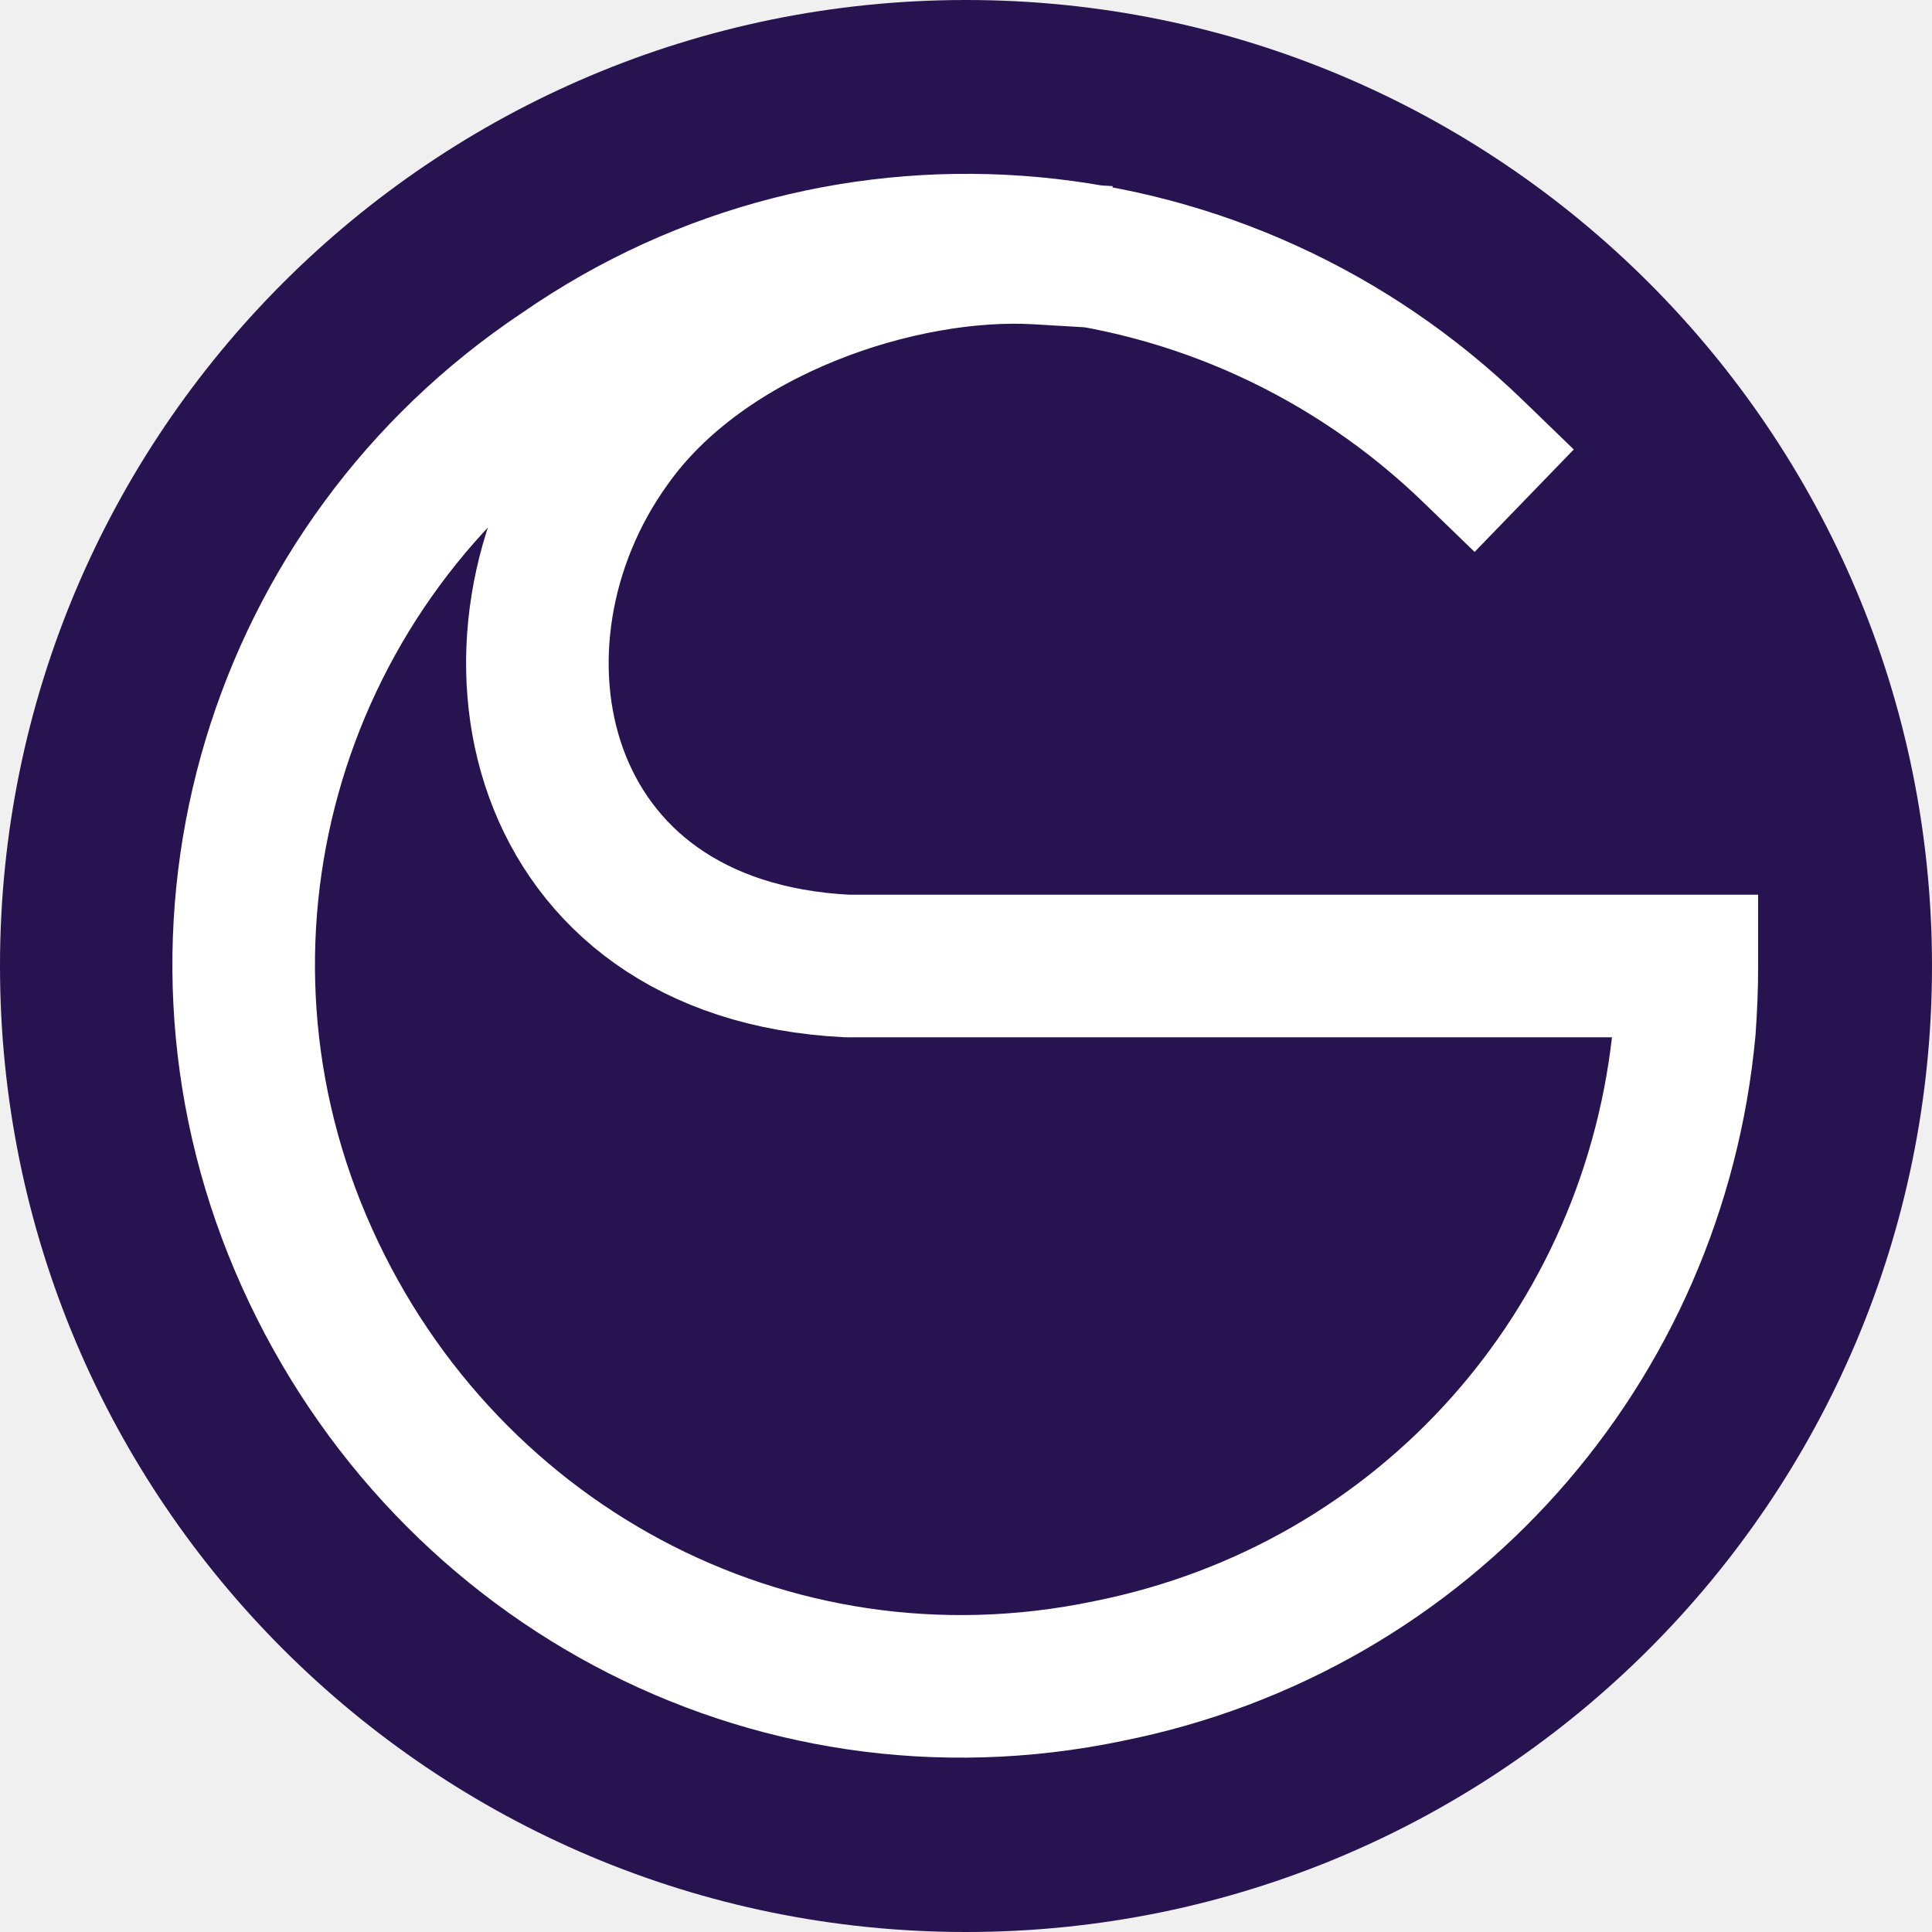
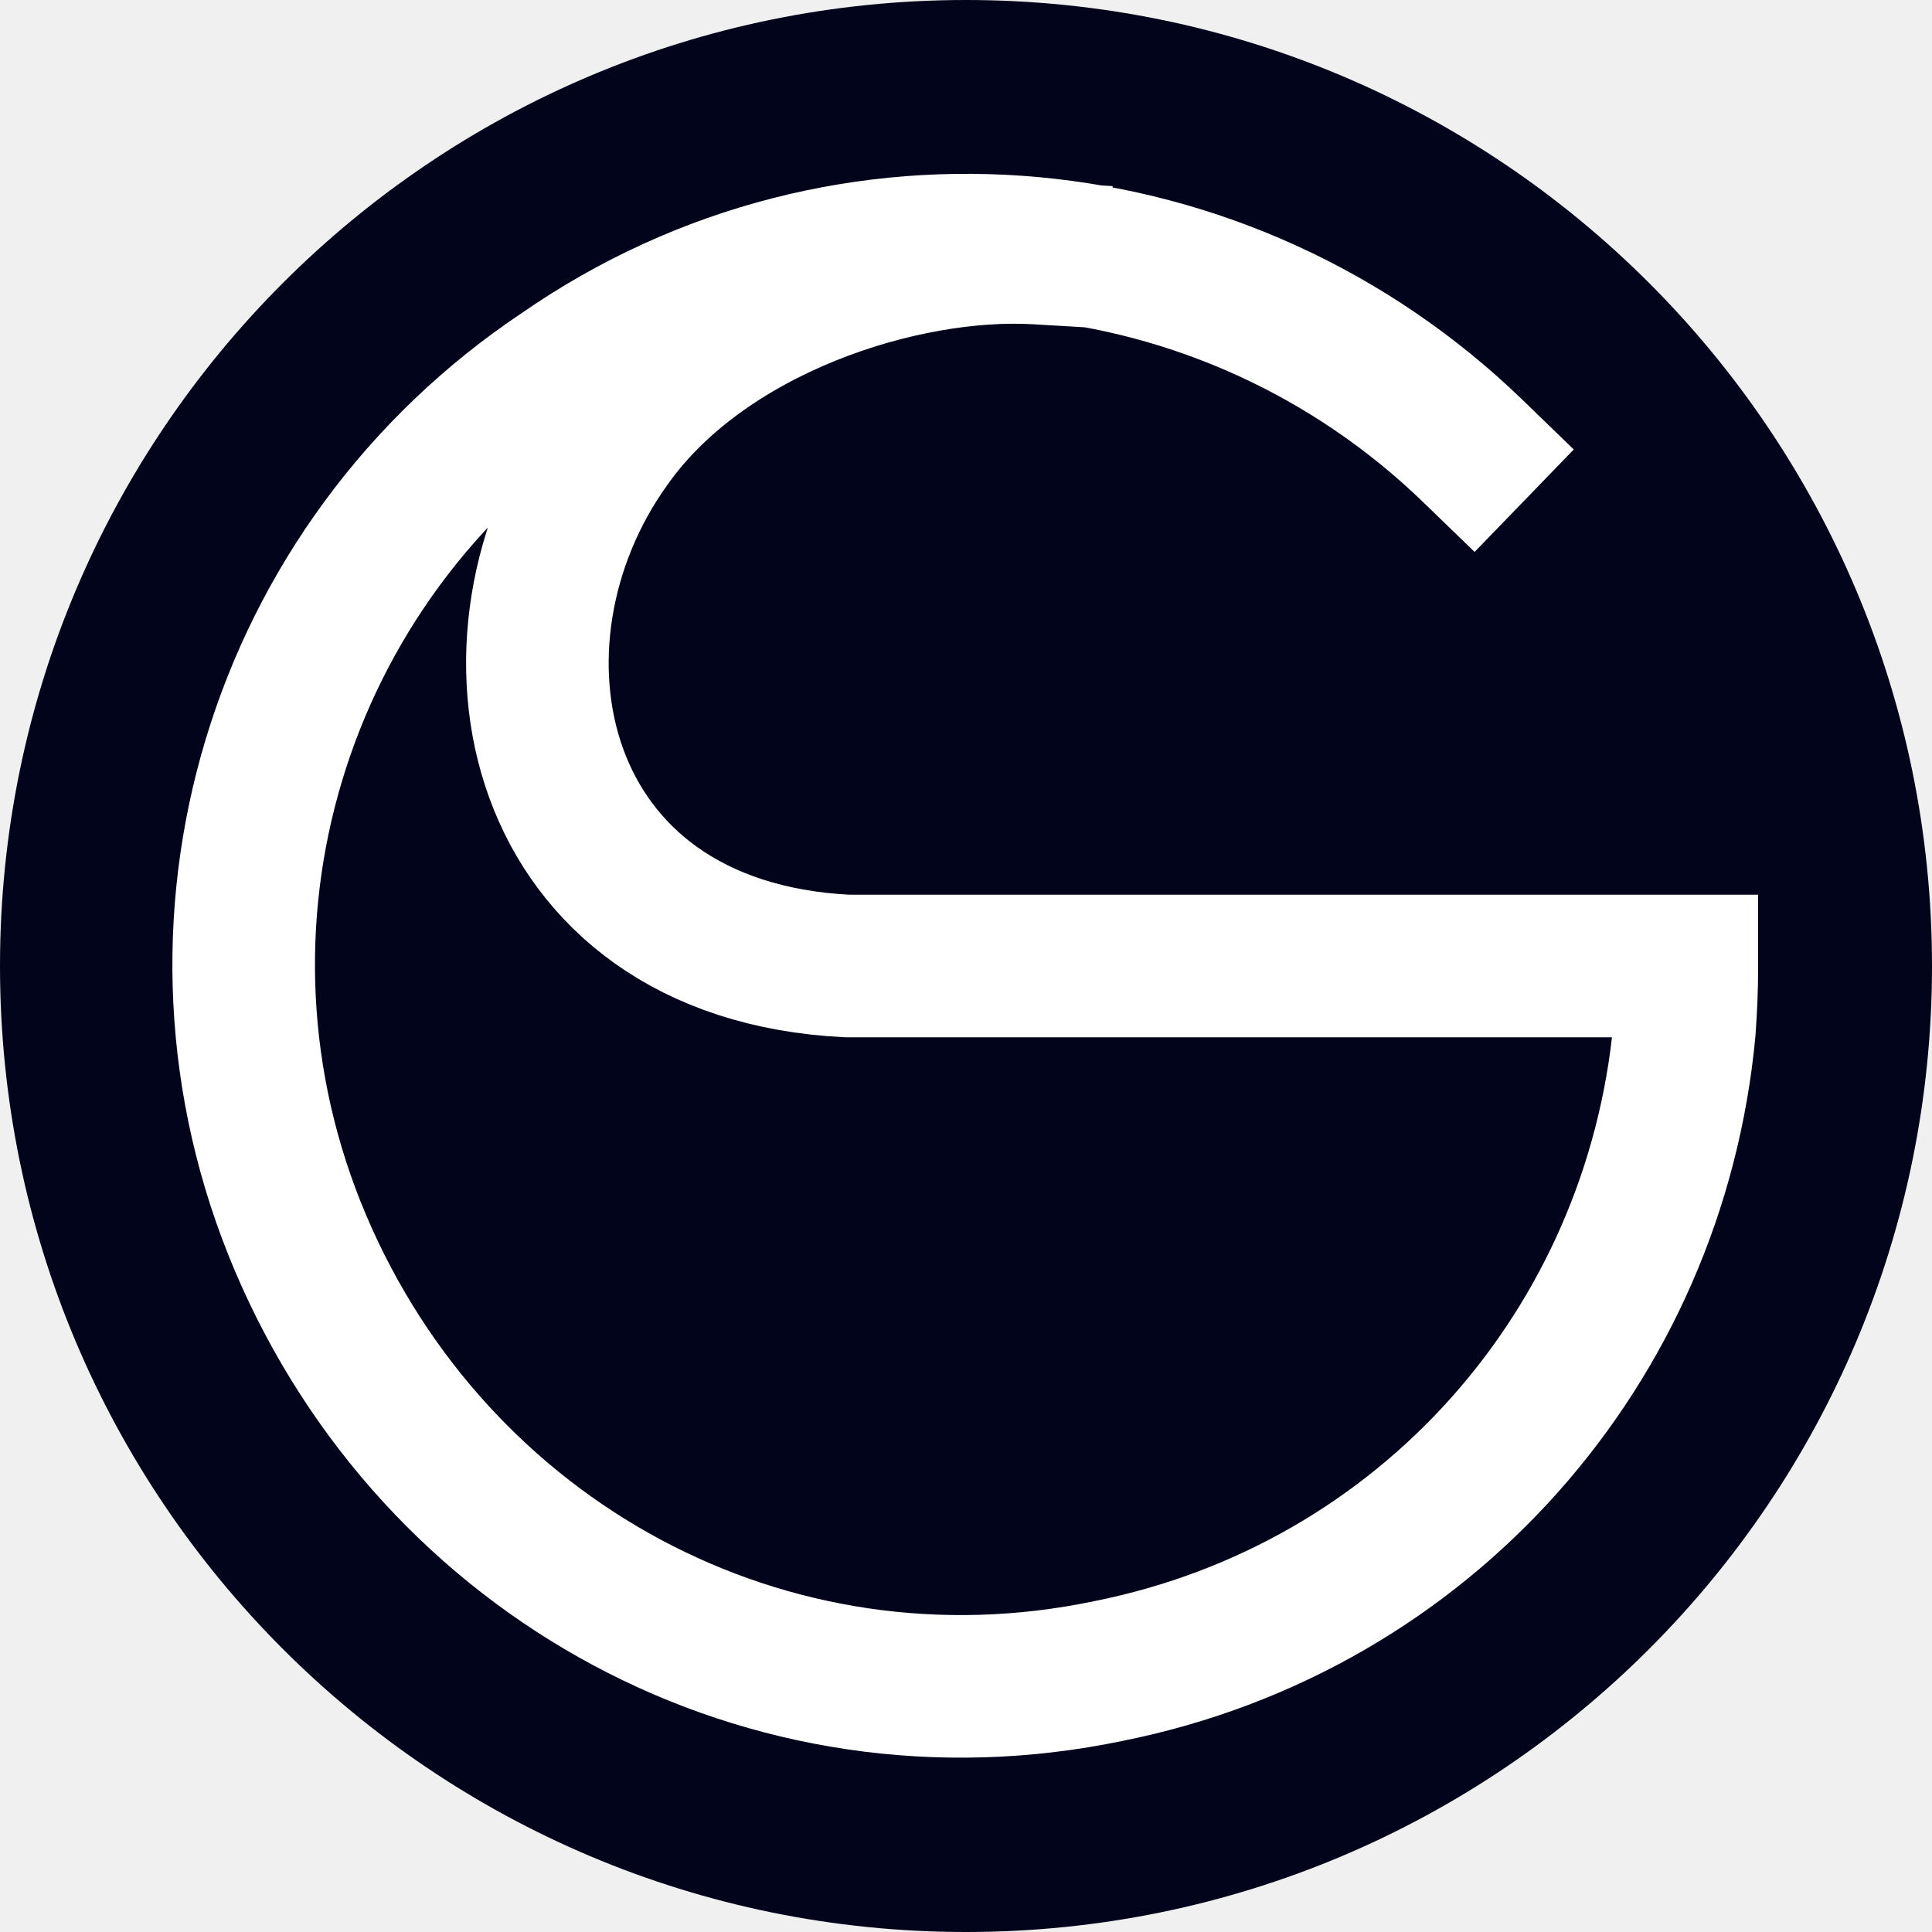
<svg xmlns="http://www.w3.org/2000/svg" width="200" height="200" viewBox="0 0 200 200">
-   <circle cx="100" cy="100" r="100" fill="#27134f" />
+   <circle cx="100" cy="100" r="100" fill="#02041b" />
  <g transform="translate(100, 100) scale(0.82) translate(-100, -100)">
    <path d="m 191,100 c 0,3 -0.1,5 -0.3,8 C 187,148 158,181 118,189 75,198 33,175 16,135 -1,95 13,49 49,25 85,0 133,5 164,35 M 109,10 C 92,9 67,17 55,34 37,59 45,98 85,100 h 26 l 79,0" fill="none" stroke="#ffffff" stroke-width="18" stroke-linecap="square" stroke-linejoin="round" />
  </g>
</svg>
